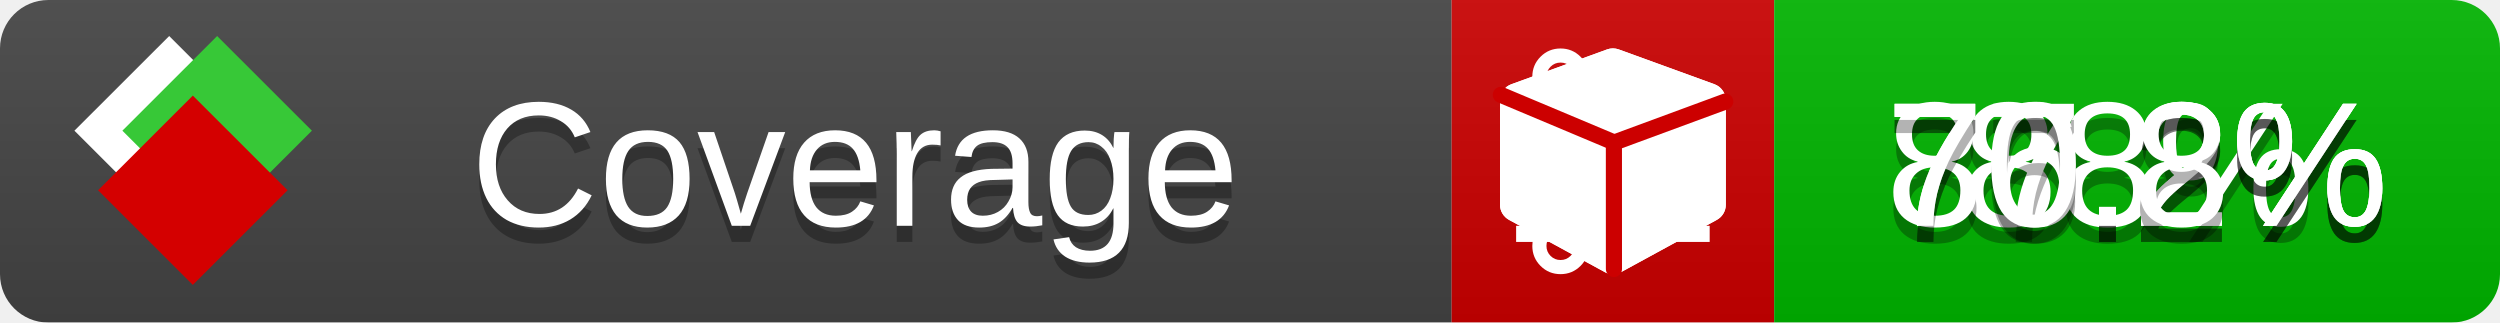
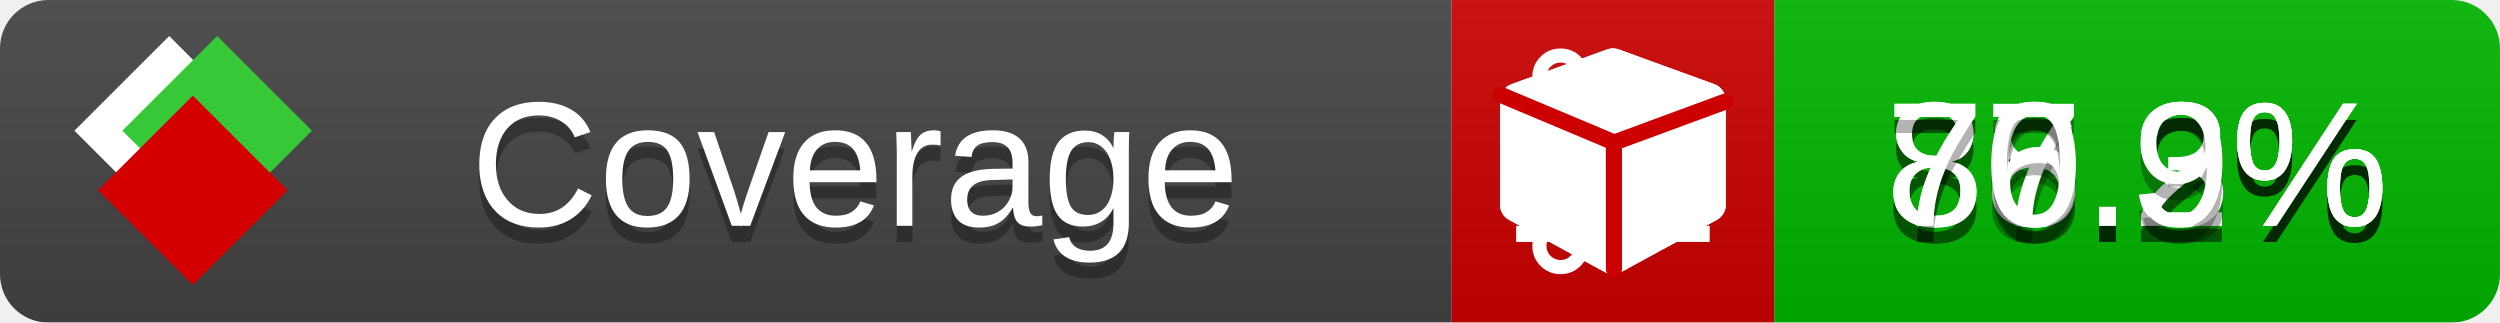
<svg xmlns="http://www.w3.org/2000/svg" xmlns:xlink="http://www.w3.org/1999/xlink" width="155" height="20">
  <style type="text/css">
          
            @keyframes fade1 {
                0% { visibility: visible; opacity: 1; }
               23% { visibility: visible; opacity: 1; }
               25% { visibility: hidden; opacity: 0; }
               48% { visibility: hidden; opacity: 0; }
               50% { visibility: hidden; opacity: 0; }
               73% { visibility: hidden; opacity: 0; }
               75% { visibility: hidden; opacity: 0; }
               98% { visibility: hidden; opacity: 0; }
              100% { visibility: visible; opacity: 1; }
            }
            @keyframes fade2 {
                0% { visibility: hidden; opacity: 0; }
               23% { visibility: hidden; opacity: 0; }
               25% { visibility: visible; opacity: 1; }
               48% { visibility: visible; opacity: 1; }
               50% { visibility: hidden; opacity: 0; }
               73% { visibility: hidden; opacity: 0; }
               75% { visibility: hidden; opacity: 0; }
               98% { visibility: hidden; opacity: 0; }
              100% { visibility: hidden; opacity: 0; }
            }
            @keyframes fade3 {
                0% { visibility: hidden; opacity: 0; }
               23% { visibility: hidden; opacity: 0; }
               25% { visibility: hidden; opacity: 0; }
               48% { visibility: hidden; opacity: 0; }
               50% { visibility: visible; opacity: 1; }
               73% { visibility: visible; opacity: 1; }
               75% { visibility: hidden; opacity: 0; }
               98% { visibility: hidden; opacity: 0; }
              100% { visibility: hidden; opacity: 0; }
            }
            @keyframes fade4 {
                0% { visibility: hidden; opacity: 0; }
               23% { visibility: hidden; opacity: 0; }
               25% { visibility: hidden; opacity: 0; }
               48% { visibility: hidden; opacity: 0; }
               50% { visibility: hidden; opacity: 0; }
               73% { visibility: hidden; opacity: 0; }
               75% { visibility: visible; opacity: 1; }
               98% { visibility: visible; opacity: 1; }
              100% { visibility: hidden; opacity: 0; }
            }
            .linecoverage {
                animation-duration: 15s;
                animation-name: fade1;
                animation-iteration-count: infinite;
            }
            .branchcoverage {
                animation-duration: 15s;
                animation-name: fade2;
                animation-iteration-count: infinite;
            }
            .methodcoverage {
                animation-duration: 15s;
                animation-name: fade3;
                animation-iteration-count: infinite;
            }
            .fullmethodcoverage {
                animation-duration: 15s;
                animation-name: fade4;
                animation-iteration-count: infinite;
            }
          
    </style>
  <defs>
    <linearGradient id="gradient" x2="0" y2="100%">
      <stop offset="0" stop-color="#bbb" stop-opacity=".1" />
      <stop offset="1" stop-opacity=".1" />
    </linearGradient>
    <linearGradient id="c">
      <stop offset="0" stop-color="#d40000" />
      <stop offset="1" stop-color="#ff2a2a" />
    </linearGradient>
    <linearGradient id="a">
      <stop offset="0" stop-color="#e0e0de" />
      <stop offset="1" stop-color="#fff" />
    </linearGradient>
    <linearGradient id="b">
      <stop offset="0" stop-color="#37c837" />
      <stop offset="1" stop-color="#217821" />
    </linearGradient>
    <linearGradient xlink:href="#a" id="e" x1="106.44" x2="69.96" y1="-11.96" y2="-46.84" gradientTransform="matrix(-.8426 -.00045 -.00045 -.8426 -94.27 -75.82)" gradientUnits="userSpaceOnUse" />
    <linearGradient xlink:href="#b" id="f" x1="56.19" x2="77.97" y1="-23.45" y2="10.62" gradientTransform="matrix(.8426 .00045 .00045 .8426 94.27 75.82)" gradientUnits="userSpaceOnUse" />
    <linearGradient xlink:href="#c" id="g" x1="79.98" x2="132.9" y1="10.79" y2="10.79" gradientTransform="matrix(.8426 .00045 .00045 .8426 94.27 75.82)" gradientUnits="userSpaceOnUse" />
    <mask id="mask">
      <rect width="155" height="20" rx="3" fill="#fff" />
    </mask>
    <g id="icon" transform="matrix(.04486 0 0 .04481 -.48 -.63)">
      <rect width="52.92" height="52.92" x="-109.72" y="-27.13" fill="url(#e)" transform="rotate(-135)" />
      <rect width="52.92" height="52.92" x="70.19" y="-39.18" fill="url(#f)" transform="rotate(45)" />
      <rect width="52.92" height="52.92" x="80.05" y="-15.74" fill="url(#g)" transform="rotate(45)" />
    </g>
  </defs>
  <g mask="url(#mask)">
    <rect x="0" y="0" width="90" height="20" fill="#444" />
    <rect x="90" y="0" width="20" height="20" fill="#c00" />
    <rect x="110" y="0" width="45" height="20" fill="#00B600" />
    <rect x="0" y="0" width="155" height="20" fill="url(#gradient)" />
  </g>
  <g>
    <path class="linecoverage" stroke="#fff" d="M94 6.5 h12 M94 10.5 h12 M94 14.5 h12" />
    <path class="branchcoverage" fill="#fff" d="m 97.628,15.247 q 0,-0.364 -0.255,-0.619 -0.255,-0.255 -0.619,-0.255 -0.364,0 -0.619,0.255 -0.255,0.255 -0.255,0.619 0,0.364 0.255,0.619 0.255,0.255 0.619,0.255 0.364,0 0.619,-0.255 0.255,-0.255 0.255,-0.619 z m 0,-10.493 q 0,-0.364 -0.255,-0.619 -0.255,-0.255 -0.619,-0.255 -0.364,0 -0.619,0.255 -0.255,0.255 -0.255,0.619 0,0.364 0.255,0.619 0.255,0.255 0.619,0.255 0.364,0 0.619,-0.255 0.255,-0.255 0.255,-0.619 z m 5.83,1.166 q 0,-0.364 -0.255,-0.619 -0.255,-0.255 -0.619,-0.255 -0.364,0 -0.619,0.255 -0.255,0.255 -0.255,0.619 0,0.364 0.255,0.619 0.255,0.255 0.619,0.255 0.364,0 0.619,-0.255 0.255,-0.255 0.255,-0.619 z m 0.874,0 q 0,0.474 -0.237,0.879 -0.237,0.405 -0.638,0.633 -0.018,2.614 -2.059,3.771 -0.619,0.346 -1.849,0.738 -1.166,0.364 -1.544,0.647 -0.378,0.282 -0.378,0.911 l 0,0.237 q 0.401,0.228 0.638,0.633 0.237,0.405 0.237,0.879 0,0.729 -0.51,1.239 -0.51,0.51 -1.239,0.51 -0.729,0 -1.239,-0.51 -0.51,-0.51 -0.51,-1.239 0,-0.474 0.237,-0.879 0.237,-0.405 0.638,-0.633 l 0,-7.469 q -0.401,-0.228 -0.638,-0.633 -0.237,-0.405 -0.237,-0.879 0,-0.729 0.51,-1.239 0.51,-0.51 1.239,-0.51 0.729,0 1.239,0.51 0.51,0.51 0.51,1.239 0,0.474 -0.237,0.879 -0.237,0.405 -0.638,0.633 l 0,4.527 q 0.492,-0.237 1.403,-0.519 0.501,-0.155 0.797,-0.269 0.296,-0.114 0.642,-0.282 0.346,-0.169 0.537,-0.36 0.191,-0.191 0.369,-0.465 0.178,-0.273 0.255,-0.633 0.077,-0.36 0.077,-0.833 -0.401,-0.228 -0.638,-0.633 -0.237,-0.405 -0.237,-0.879 0,-0.729 0.51,-1.239 0.51,-0.51 1.239,-0.51 0.729,0 1.239,0.51 0.51,0.51 0.51,1.239 z" />
    <path class="methodcoverage" fill="#fff" d="m 100.538,15.629 5.385,-2.936 v -5.351 l -5.385,1.96 z M 100,8.351 105.873,6.214 100,4.077 94.127,6.214 Z m 7,-2.12 v 6.462 q 0,0.294 -0.151,0.547 -0.151,0.252 -0.412,0.395 l -5.923,3.231 q -0.236,0.135 -0.513,0.135 -0.278,0 -0.513,-0.135 l -5.923,-3.231 Q 93.303,13.492 93.151,13.239 93,12.987 93,12.692 v -6.462 q 0,-0.337 0.194,-0.614 0.194,-0.278 0.513,-0.395 l 5.923,-2.154 q 0.185,-0.067 0.37,-0.067 0.185,0 0.37,0.067 l 5.923,2.154 q 0.32,0.118 0.513,0.395 Q 107,5.894 107,6.231 Z" />
    <path class="fullmethodcoverage" fill="#fff" d="m 107,6.231 v 6.462 c 0,0.196 -0.051,0.379 -0.151,0.547 -0.101,0.168 -0.238,0.3 -0.412,0.395 l -5.923,3.231 c -0.157,0.09 -0.328,0.135 -0.513,0.135 -0.185,0 -0.356,-0.045 -0.513,-0.135 l -5.923,-3.231 C 93.39,13.539 93.252,13.407 93.151,13.239 93.05,13.071 93,12.889 93,12.692 v -6.462 c 0,-0.224 0.065,-0.429 0.194,-0.614 0.129,-0.185 0.3,-0.317 0.513,-0.395 l 5.923,-2.154 c 0.123,-0.045 0.247,-0.067 0.37,-0.067 0.123,0 0.247,0.022 0.37,0.067 l 5.923,2.154 c 0.213,0.079 0.384,0.21 0.513,0.395 0.129,0.185 0.194,0.39 0.194,0.614 z" />
    <path class="fullmethodcoverage" style="fill:none;stroke:#cc0000;stroke-width:1;stroke-linecap:round;stroke-dasharray:none;stroke-opacity:1" d="m 100.064,16.677 -0.002,-7.833 6.906,-2.547" />
    <path class="fullmethodcoverage" style="fill:none;stroke:#cc0000;stroke-width:1;stroke-linecap:round;stroke-dasharray:none;stroke-opacity:1" d="M 99.914,8.765 93.052,5.882" />
  </g>
  <g fill="#fff" text-anchor="middle" font-family="Verdana,Arial,Geneva,sans-serif" font-size="11">
    <a xlink:href="https://github.com/danielpalme/ReportGenerator" target="_top">
      <use xlink:href="#icon" transform="translate(3,1) scale(3.5)" />
    </a>
    <text x="53" y="15" fill="#010101" fill-opacity=".3">Coverage</text>
    <text x="53" y="14" fill="#fff">Coverage</text>
-     <text class="linecoverage" x="132.5" y="15" fill="#010101" fill-opacity=".3">88%</text>
-     <text class="linecoverage" x="132.5" y="14">88%</text>
+     <text class="linecoverage" x="132.5" y="15" fill="#010101" fill-opacity=".3">88.2%</text>
+     <text class="linecoverage" x="132.5" y="14">88.2%</text>
    <text class="branchcoverage" x="132.5" y="15" fill="#010101" fill-opacity=".3">77.2%</text>
    <text class="branchcoverage" x="132.5" y="14">77.2%</text>
-     <text class="methodcoverage" x="132.5" y="15" fill="#010101" fill-opacity=".3">86.2%</text>
-     <text class="methodcoverage" x="132.5" y="14">86.2%</text>
-     <text class="fullmethodcoverage" x="132.5" y="15" fill="#010101" fill-opacity=".3">70.8%</text>
-     <text class="fullmethodcoverage" x="132.5" y="14">70.8%</text>
+     <text class="methodcoverage" x="132.5" y="15" fill="#010101" fill-opacity=".3">86.3%</text>
+     <text class="methodcoverage" x="132.5" y="14">86.3%</text>
+     <text class="fullmethodcoverage" x="132.5" y="15" fill="#010101" fill-opacity=".3">70.9%</text>
+     <text class="fullmethodcoverage" x="132.5" y="14">70.9%</text>
  </g>
  <g>
    <rect class="linecoverage" x="90" y="0" width="65" height="20" fill-opacity="0" />
    <rect class="branchcoverage" x="90" y="0" width="65" height="20" fill-opacity="0" />
    <rect class="methodcoverage" x="90" y="0" width="65" height="20" fill-opacity="0" />
    <rect class="fullmethodcoverage" x="90" y="0" width="65" height="20" fill-opacity="0" />
  </g>
</svg>
